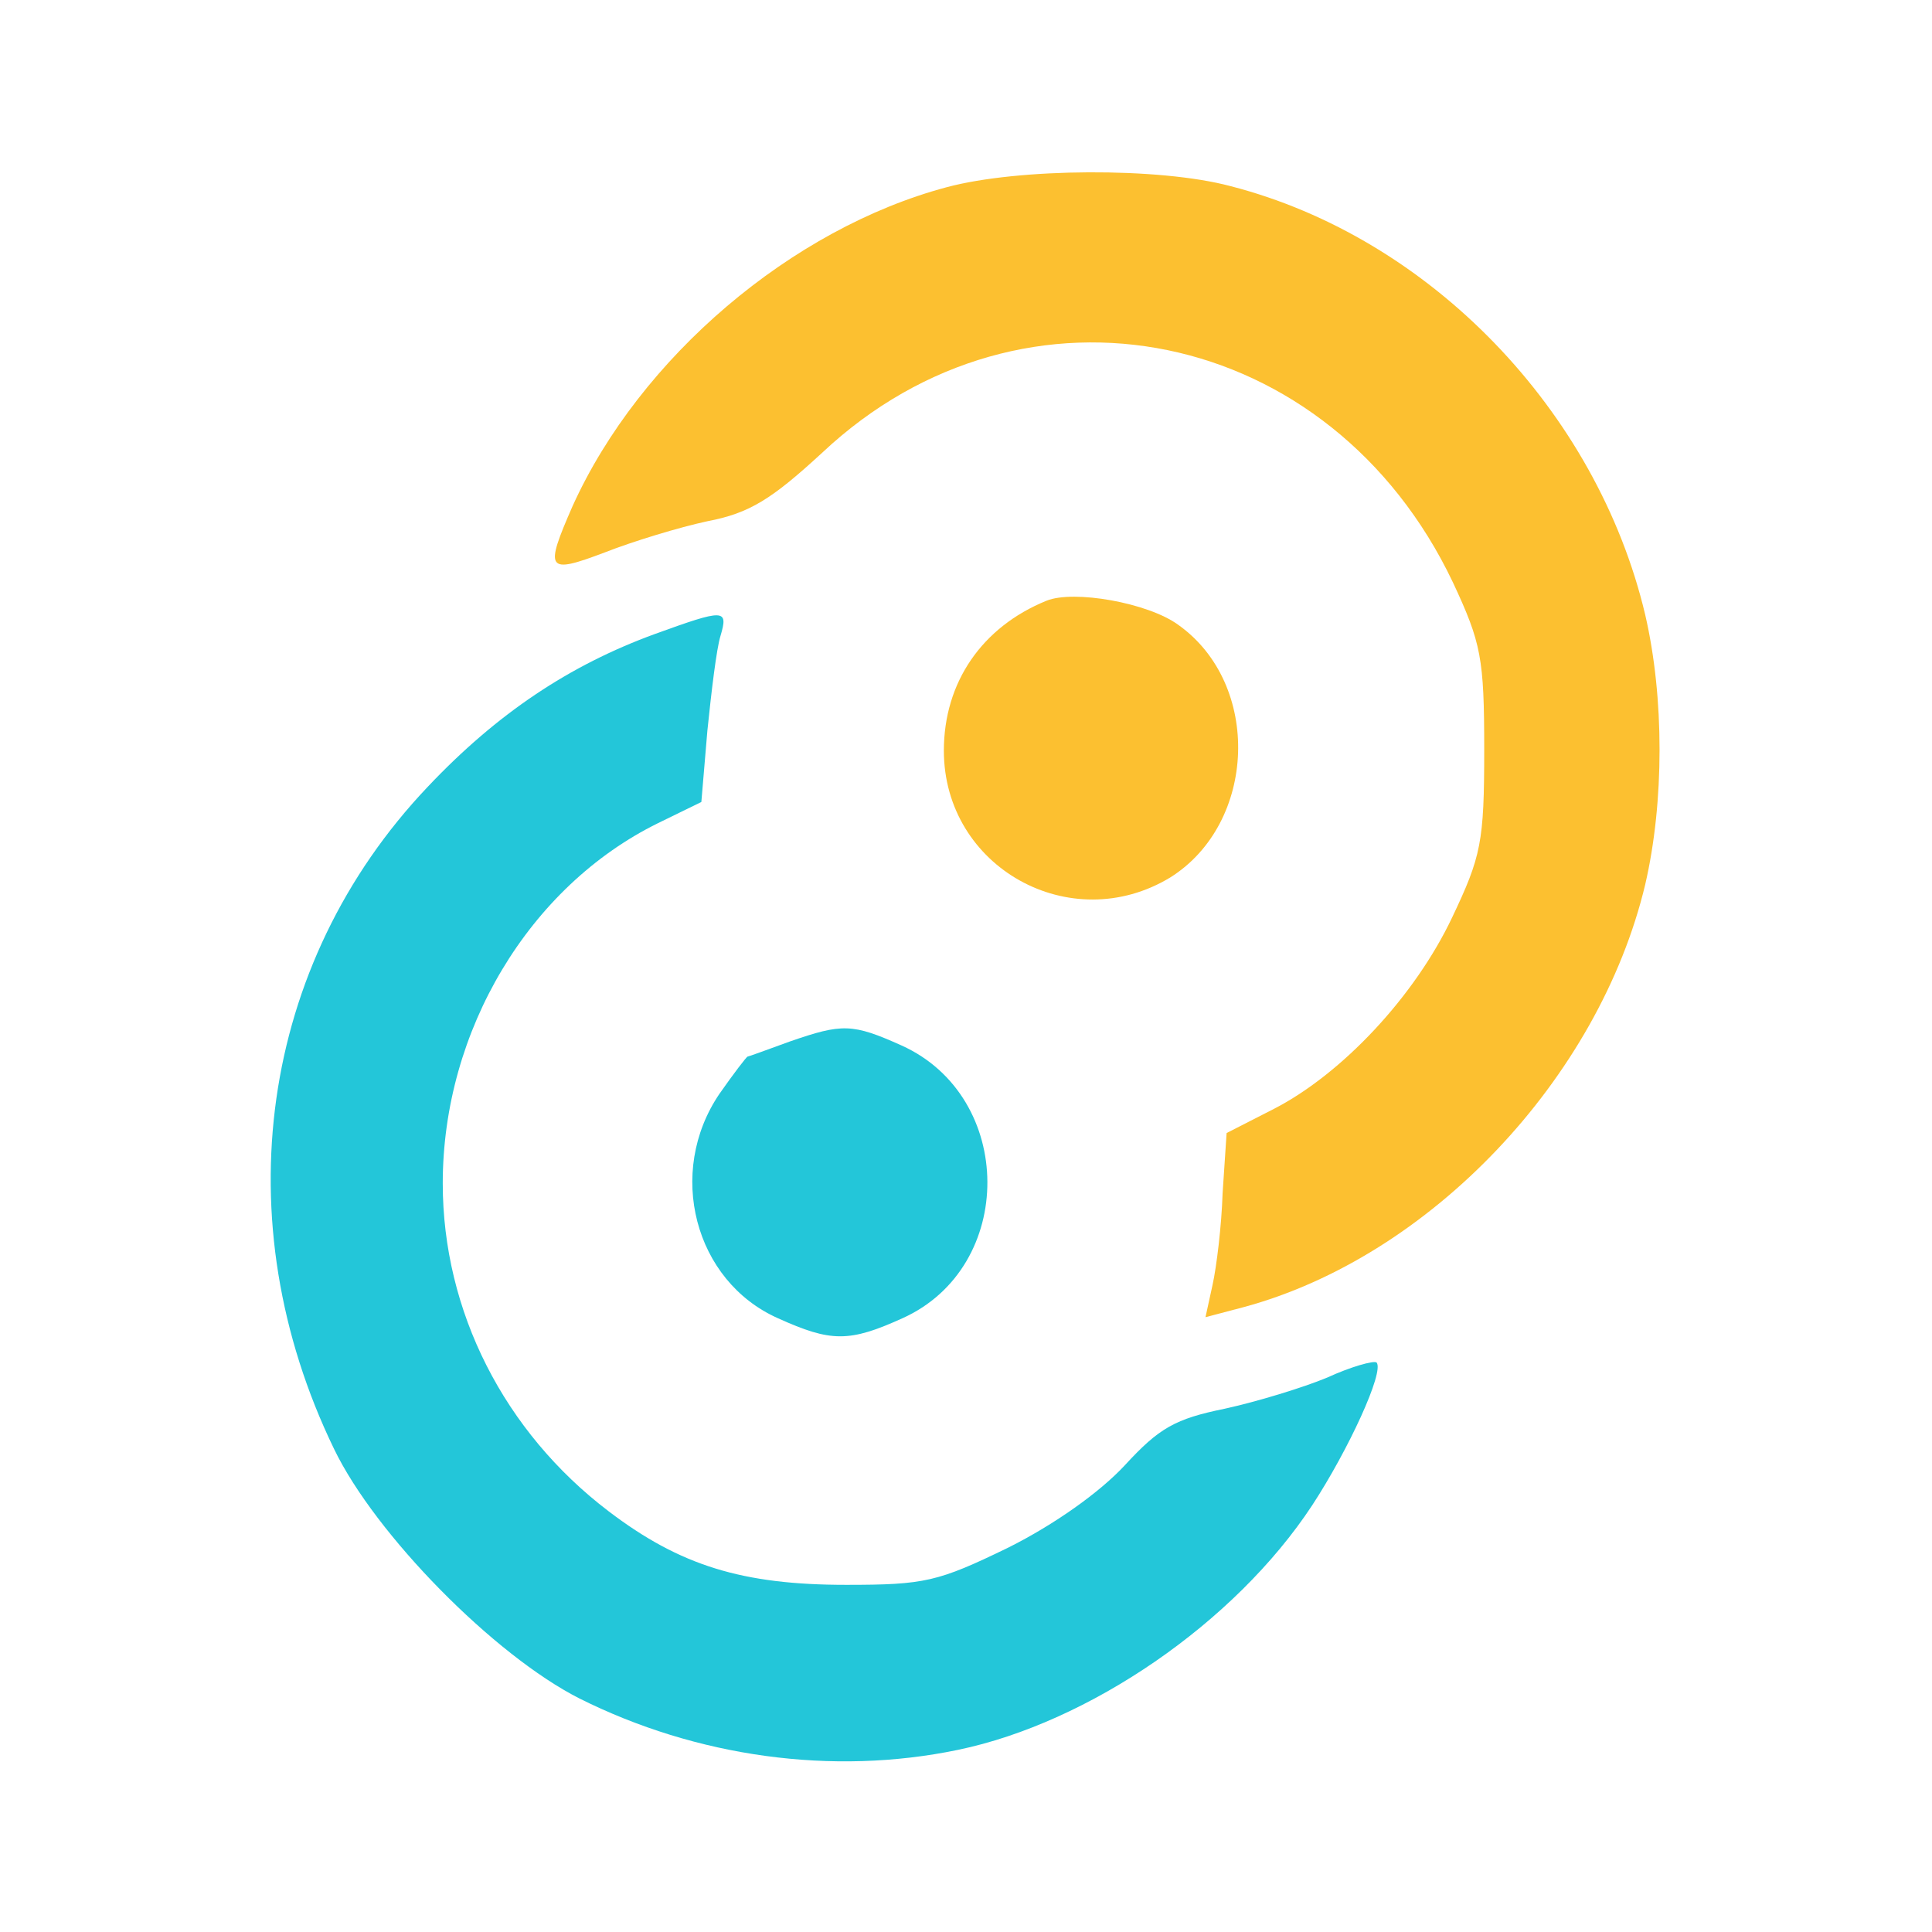
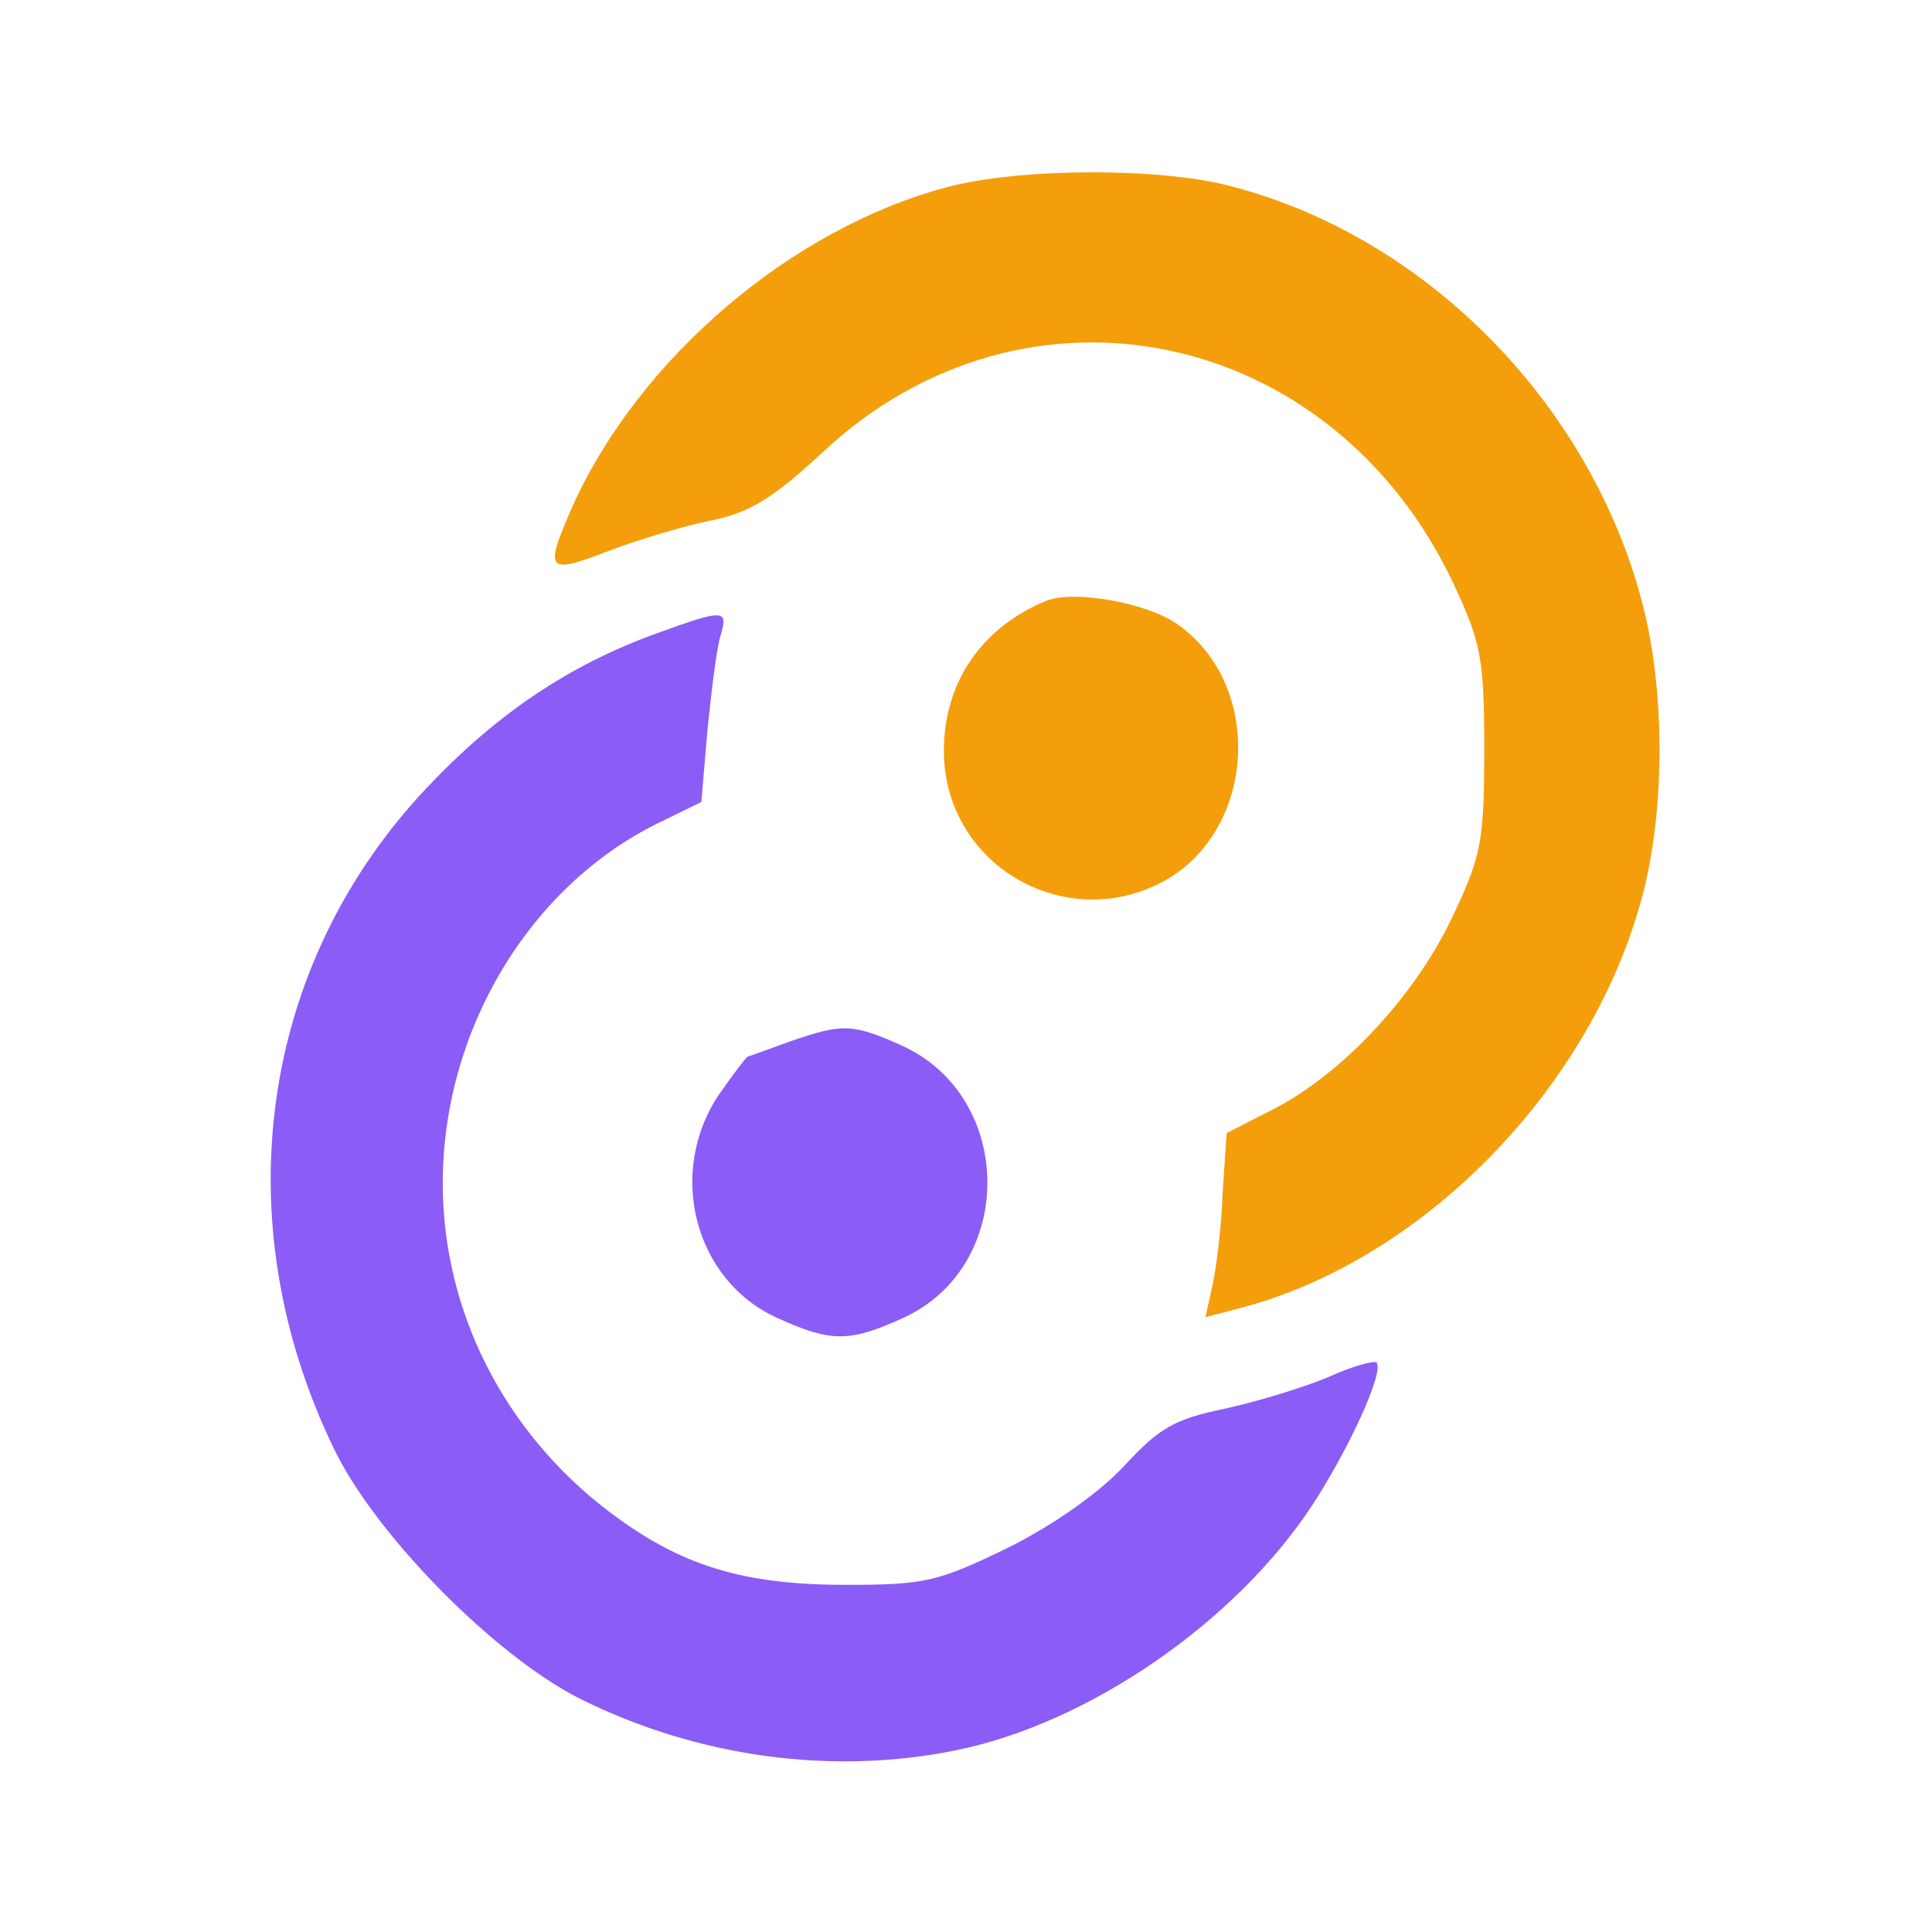
<svg xmlns="http://www.w3.org/2000/svg" viewBox="0 0 192 192" width="512" height="512">
  <g transform="translate(0,192) scale(0.1,-0.1)">
-     <path fill="#fcc030" d="M941 1734 c-154 -41 -305 -169 -372 -317 -28 -64 -26 -68 32 -46 28 11 74 25 102 31 42 8 64 22 114 68 201 189 506 126 627 -129 28 -60 31 -75 31 -166 0 -92 -3 -106 -32 -167 -37 -78 -109 -155 -177 -190 l-47 -24 -4 -60 c-1 -32 -6 -73 -10 -91 l-7 -32 38 10 c185 50 353 227 399 420 19 82 19 186 0 268 -48 203 -214 375 -412 426 -71 19 -211 18 -282 -1z" />
-     <path fill="#fcc030" d="M1040 1323 c-64 -26 -102 -81 -102 -149 0 -116 126 -186 225 -126 86 54 91 192 8 251 -30 22 -104 35 -131 24z" />
-     <path fill="#23c6d9" d="M651 1290 c-85 -31 -157 -79 -226 -152 -167 -176 -203 -431 -93 -658 41 -85 159 -205 244 -248 116 -58 251 -77 376 -51 130 27 275 126 352 243 36 55 72 133 64 142 -3 2 -25 -4 -49 -15 -24 -10 -70 -24 -102 -31 -49 -10 -65 -19 -99 -56 -25 -27 -70 -59 -116 -82 -70 -34 -83 -37 -161 -37 -103 0 -165 19 -236 73 -104 79 -165 199 -165 326 0 152 86 295 214 358 l43 21 6 71 c4 39 9 81 13 94 8 27 4 27 -65 2z" />
-     <path fill="#23c6d9" d="M785 885 c-22 -8 -41 -15 -42 -15 -1 0 -14 -17 -28 -37 -53 -78 -25 -186 58 -223 53 -24 71 -24 124 0 113 51 112 220 -1 271 -49 22 -59 22 -111 4z" />
+     <path fill="#f59e0b" d="M941 1734 c-154 -41 -305 -169 -372 -317 -28 -64 -26 -68 32 -46 28 11 74 25 102 31 42 8 64 22 114 68 201 189 506 126 627 -129 28 -60 31 -75 31 -166 0 -92 -3 -106 -32 -167 -37 -78 -109 -155 -177 -190 l-47 -24 -4 -60 c-1 -32 -6 -73 -10 -91 l-7 -32 38 10 c185 50 353 227 399 420 19 82 19 186 0 268 -48 203 -214 375 -412 426 -71 19 -211 18 -282 -1z" />
+     <path fill="#f59e0b" d="M1040 1323 c-64 -26 -102 -81 -102 -149 0 -116 126 -186 225 -126 86 54 91 192 8 251 -30 22 -104 35 -131 24z" />
+     <path fill="#8b5cf6" d="M651 1290 c-85 -31 -157 -79 -226 -152 -167 -176 -203 -431 -93 -658 41 -85 159 -205 244 -248 116 -58 251 -77 376 -51 130 27 275 126 352 243 36 55 72 133 64 142 -3 2 -25 -4 -49 -15 -24 -10 -70 -24 -102 -31 -49 -10 -65 -19 -99 -56 -25 -27 -70 -59 -116 -82 -70 -34 -83 -37 -161 -37 -103 0 -165 19 -236 73 -104 79 -165 199 -165 326 0 152 86 295 214 358 l43 21 6 71 c4 39 9 81 13 94 8 27 4 27 -65 2z" />
+     <path fill="#8b5cf6" d="M785 885 c-22 -8 -41 -15 -42 -15 -1 0 -14 -17 -28 -37 -53 -78 -25 -186 58 -223 53 -24 71 -24 124 0 113 51 112 220 -1 271 -49 22 -59 22 -111 4z" />
  </g>
</svg>
